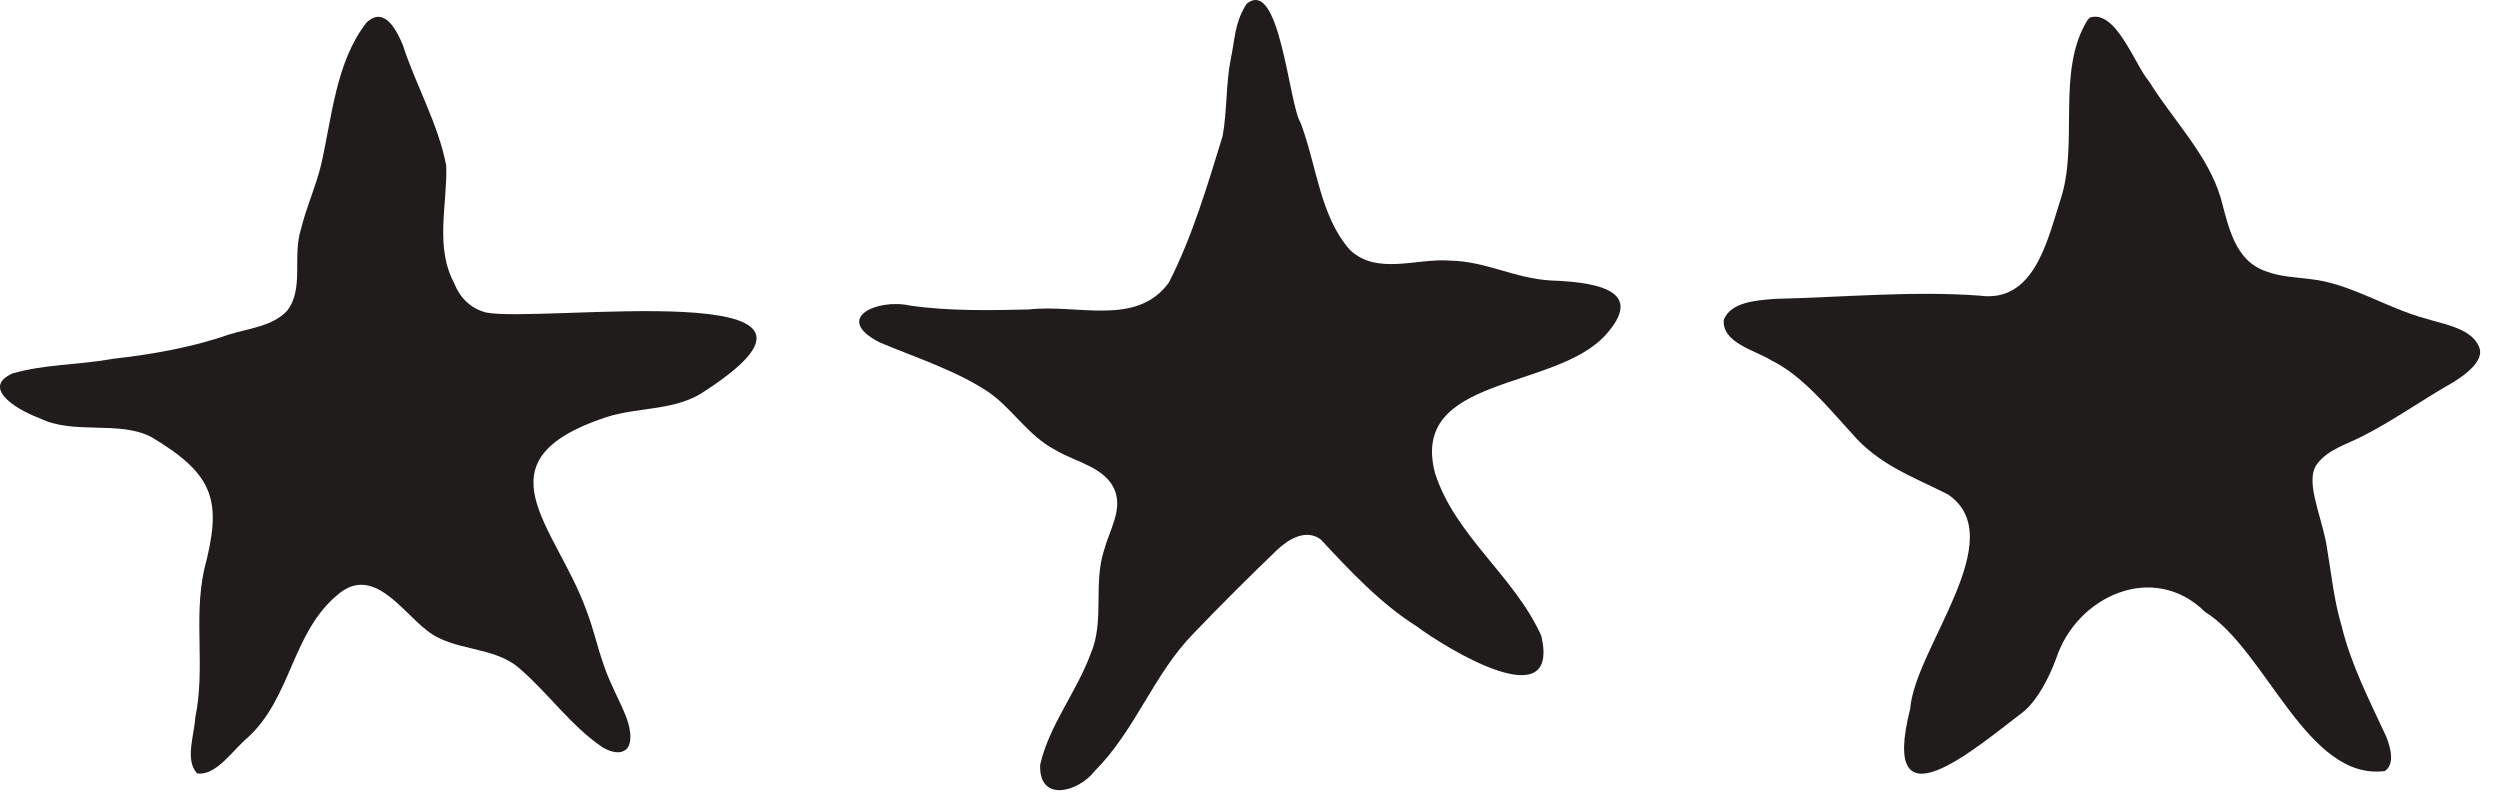
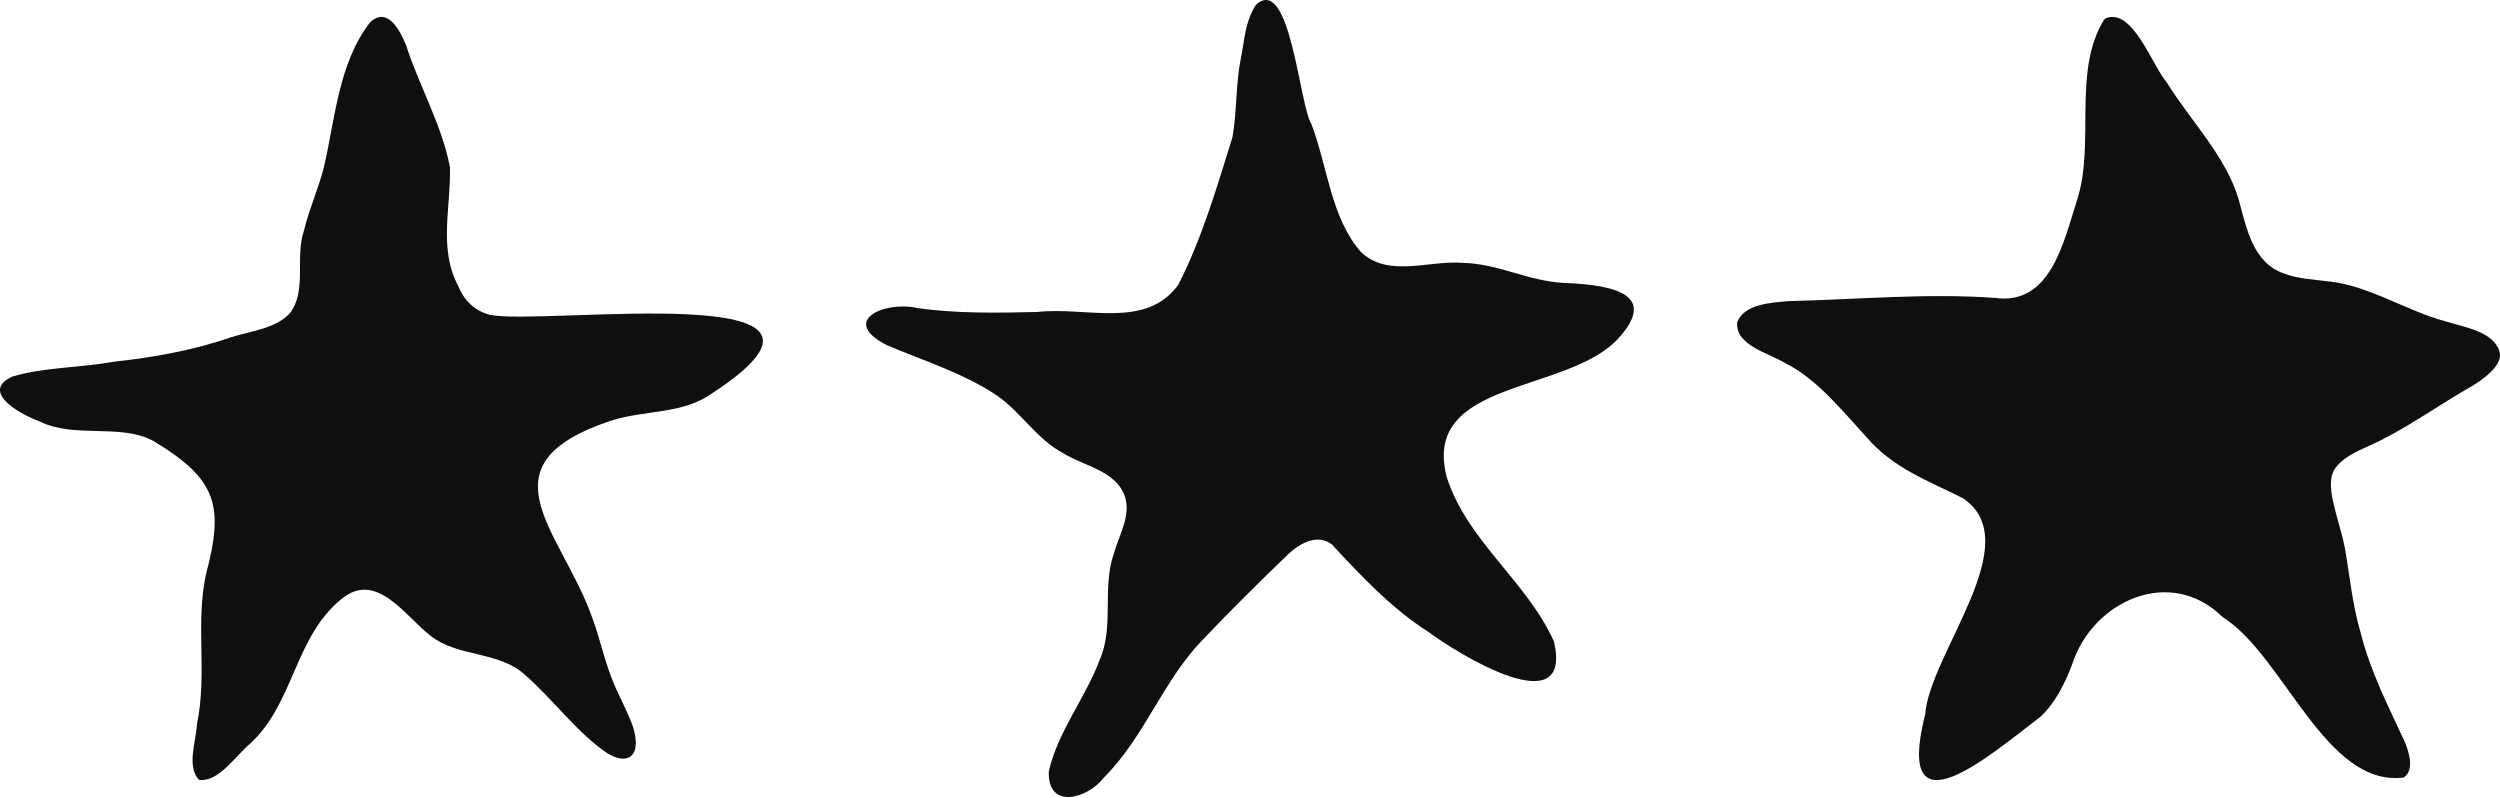
- <svg xmlns="http://www.w3.org/2000/svg" width="75" height="24" viewBox="0 0 75 24" fill="#201C1C">
-   <path d="M62.663 0.54C63.461 0.223 64.038 1.942 64.479 2.454C65.193 3.602 66.237 4.646 66.62 5.931C66.853 6.787 67.041 7.831 67.988 8.142C68.403 8.304 68.89 8.317 69.331 8.376C70.518 8.506 71.627 9.258 72.795 9.563C73.34 9.738 74.196 9.855 74.39 10.458C74.481 10.776 74.137 11.132 73.605 11.463C72.704 11.969 71.802 12.618 70.875 13.085C70.414 13.325 69.85 13.48 69.526 13.902C69.13 14.389 69.616 15.387 69.791 16.321C69.934 17.152 70.012 17.995 70.252 18.793C70.544 19.98 71.089 21.017 71.588 22.101C71.724 22.444 71.848 22.931 71.543 23.132C69.208 23.43 67.982 19.493 66.153 18.358C64.603 16.827 62.294 17.885 61.684 19.759C61.47 20.33 61.145 20.972 60.717 21.342C59.277 22.431 56.365 24.98 57.306 21.264C57.442 19.448 60.374 16.133 58.434 14.83C57.396 14.304 56.359 13.947 55.548 12.994C54.828 12.209 54.069 11.269 53.148 10.815C52.661 10.51 51.643 10.283 51.715 9.589C51.928 9.05 52.72 9.011 53.245 8.966C55.256 8.921 57.396 8.72 59.388 8.869C61.022 9.096 61.418 7.228 61.813 5.995C62.378 4.309 61.671 2.136 62.631 0.592L62.683 0.547L62.663 0.54Z" fill="#201C1C" />
-   <path d="M11.058 0.625C11.564 0.216 11.914 0.949 12.083 1.345C12.466 2.538 13.153 3.725 13.387 4.971C13.425 6.145 13.036 7.39 13.627 8.499C13.795 8.927 14.113 9.252 14.58 9.375C16.221 9.699 26.495 8.233 21.189 11.703C20.294 12.345 19.185 12.19 18.167 12.521C14.249 13.831 16.669 15.764 17.59 18.306C17.823 18.916 17.901 19.351 18.109 19.941C18.284 20.473 18.569 20.972 18.777 21.485C18.958 21.945 18.971 22.399 18.725 22.522C18.569 22.613 18.329 22.568 18.076 22.419C17.142 21.789 16.461 20.81 15.598 20.064C14.82 19.363 13.601 19.558 12.803 18.91C12.057 18.339 11.194 16.957 10.156 17.82C8.755 18.955 8.749 20.927 7.432 22.127C6.991 22.49 6.492 23.281 5.915 23.203C5.538 22.808 5.83 22.049 5.856 21.543C6.167 20.032 5.804 18.579 6.122 17.1C6.66 15.057 6.472 14.265 4.552 13.117C3.567 12.598 2.224 13.059 1.186 12.546C0.362 12.235 -0.52 11.6 0.375 11.204C1.322 10.925 2.367 10.951 3.398 10.763C4.546 10.633 5.759 10.425 6.868 10.036C7.471 9.848 8.178 9.79 8.613 9.323C9.132 8.661 8.762 7.675 9.034 6.858C9.19 6.21 9.475 5.6 9.631 4.951C9.962 3.524 10.066 1.87 11 0.67L11.052 0.625H11.058Z" fill="#201C1C" />
-   <path d="M37.38 0.132C38.392 -0.757 38.658 3.116 39.021 3.693C39.507 4.977 39.598 6.482 40.5 7.5C41.317 8.266 42.498 7.74 43.496 7.818C44.586 7.837 45.436 8.356 46.538 8.415C48.186 8.473 49.263 8.823 48.179 10.036C46.675 11.729 42.283 11.249 43.049 14.188C43.652 16.081 45.436 17.281 46.24 19.078C46.817 21.556 43.393 19.454 42.504 18.793C41.414 18.105 40.493 17.119 39.624 16.185C39.19 15.861 38.677 16.159 38.327 16.484C37.516 17.262 36.602 18.17 35.797 19.013C34.61 20.226 34.059 21.913 32.846 23.125C32.36 23.761 31.16 24.092 31.205 22.944C31.465 21.776 32.301 20.752 32.716 19.623C33.151 18.624 32.781 17.515 33.131 16.477C33.281 15.919 33.657 15.335 33.462 14.758C33.196 14.006 32.256 13.87 31.64 13.487C30.848 13.072 30.388 12.28 29.674 11.775C28.682 11.107 27.436 10.717 26.399 10.276C24.965 9.55 26.321 8.947 27.3 9.167C28.455 9.336 29.713 9.31 30.868 9.284C32.321 9.115 34.091 9.809 35.064 8.48C35.771 7.098 36.225 5.554 36.679 4.082C36.816 3.31 36.777 2.506 36.919 1.792C37.056 1.144 37.03 0.748 37.354 0.184L37.393 0.132H37.38Z" fill="#201C1C" />
+ <svg xmlns="http://www.w3.org/2000/svg" width="436" height="139" viewBox="0 0 436 139" fill="none">
+   <path d="M367.261 3.179C371.935 1.319 375.315 11.384 377.896 14.401C382.075 21.128 388.192 27.239 390.425 34.783C391.807 39.799 392.893 45.918 398.436 47.734C400.852 48.664 403.71 48.751 406.291 49.099C413.26 49.855 419.759 54.271 426.58 56.061C429.786 57.096 434.799 57.756 435.92 61.303C436.433 63.171 434.452 65.266 431.324 67.213C426.05 70.177 420.767 73.975 415.31 76.731C412.617 78.156 409.306 79.06 407.386 81.503C405.083 84.371 407.916 90.212 408.967 95.688C409.81 100.547 410.262 105.493 411.652 110.178C413.364 117.123 416.561 123.216 419.472 129.561C420.271 131.569 421.001 134.428 419.203 135.602C405.535 137.331 398.315 114.28 387.601 107.605C378.504 98.617 364.984 104.806 361.404 115.801C360.171 119.148 358.25 122.903 355.748 125.084C347.311 131.482 330.237 146.415 335.746 124.615C336.537 113.95 353.715 94.549 342.35 86.9C336.276 83.815 330.185 81.72 325.424 76.131C321.201 71.533 316.761 66.005 311.365 63.345C308.507 61.563 302.537 60.233 302.98 56.166C304.223 53.01 308.854 52.784 311.939 52.515C323.721 52.237 336.259 51.09 347.954 51.959C357.547 53.289 359.866 42.354 362.169 35.105C365.497 25.222 361.344 12.462 366.957 3.431L367.261 3.179Z" fill="#100F0F" />
+   <path d="M64.826 3.649C67.771 1.268 69.848 5.553 70.821 7.882C73.054 14.879 77.086 21.833 78.467 29.134C78.684 36.035 76.425 43.302 79.883 49.804C80.865 52.298 82.716 54.219 85.47 54.915C95.089 56.827 155.32 48.222 124.214 68.578C118.957 72.325 112.458 71.447 106.506 73.385C83.533 81.069 97.704 92.403 103.126 107.293C104.482 110.865 104.96 113.42 106.167 116.871C107.193 119.974 108.87 122.912 110.095 125.928C111.172 128.614 111.216 131.282 109.791 132.03C108.887 132.569 107.462 132.299 105.994 131.422C100.511 127.719 96.523 121.991 91.457 117.61C86.913 113.516 79.753 114.629 75.061 110.856C70.699 107.501 65.642 99.409 59.552 104.468C51.349 111.126 51.288 122.677 43.599 129.709C41.036 131.847 38.107 136.463 34.71 136.011C32.494 133.699 34.206 129.231 34.354 126.276C36.178 117.419 34.058 108.883 35.909 100.235C39.063 88.266 37.977 83.633 26.69 76.871C20.921 73.82 13.04 76.505 6.949 73.515C2.127 71.681 -3.052 67.979 2.205 65.658C7.757 64.024 13.866 64.163 19.93 63.076C26.673 62.337 33.772 61.095 40.288 58.817C43.807 57.696 47.978 57.357 50.524 54.654C53.582 50.76 51.401 44.997 53.009 40.208C53.921 36.392 55.581 32.837 56.519 29.03C58.457 20.668 59.056 10.968 64.522 3.927L64.826 3.649Z" fill="#100F0F" />
+   <path d="M219.105 0.772C225.03 -4.435 226.586 18.278 228.723 21.668C231.573 29.203 232.121 38.035 237.377 43.98C242.174 48.465 249.09 45.397 254.929 45.84C261.333 45.944 266.311 49.004 272.767 49.343C282.42 49.699 288.737 51.733 282.386 58.861C273.558 68.778 247.839 65.988 252.313 83.216C255.85 94.306 266.285 101.373 271.012 111.882C274.383 126.406 254.338 114.098 249.116 110.204C242.712 106.154 237.325 100.382 232.26 94.932C229.696 93.029 226.699 94.758 224.639 96.671C219.904 101.234 214.508 106.545 209.825 111.499C202.865 118.601 199.633 128.51 192.534 135.594C189.675 139.331 182.646 141.278 182.916 134.524C184.436 127.666 189.337 121.678 191.796 115.054C194.341 109.205 192.16 102.694 194.237 96.601C195.132 93.342 197.322 89.917 196.157 86.527C194.619 82.103 189.085 81.303 185.461 79.061C180.839 76.618 178.137 71.977 173.931 69.022C168.11 65.093 160.828 62.815 154.711 60.217C146.301 55.975 154.26 52.411 159.994 53.724C166.746 54.706 174.148 54.567 180.891 54.41C189.423 53.437 199.772 57.487 205.472 49.699C209.625 41.616 212.258 32.532 214.943 23.927C215.733 19.381 215.516 14.688 216.342 10.516C217.132 6.691 216.993 4.405 218.87 1.076L219.105 0.789V0.772Z" fill="#100F0F" />
</svg>
